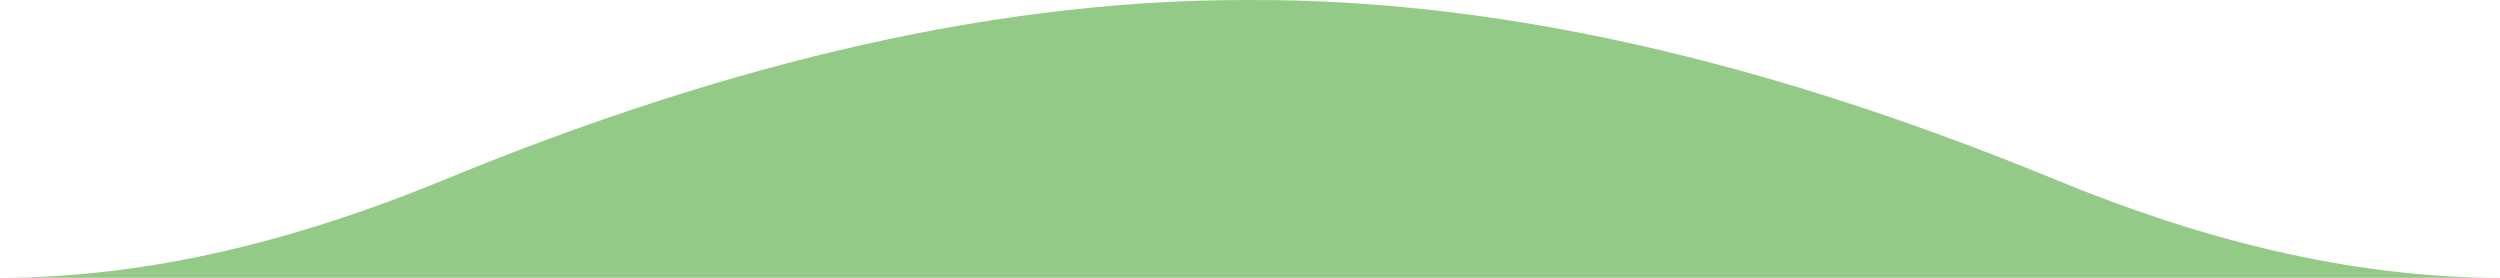
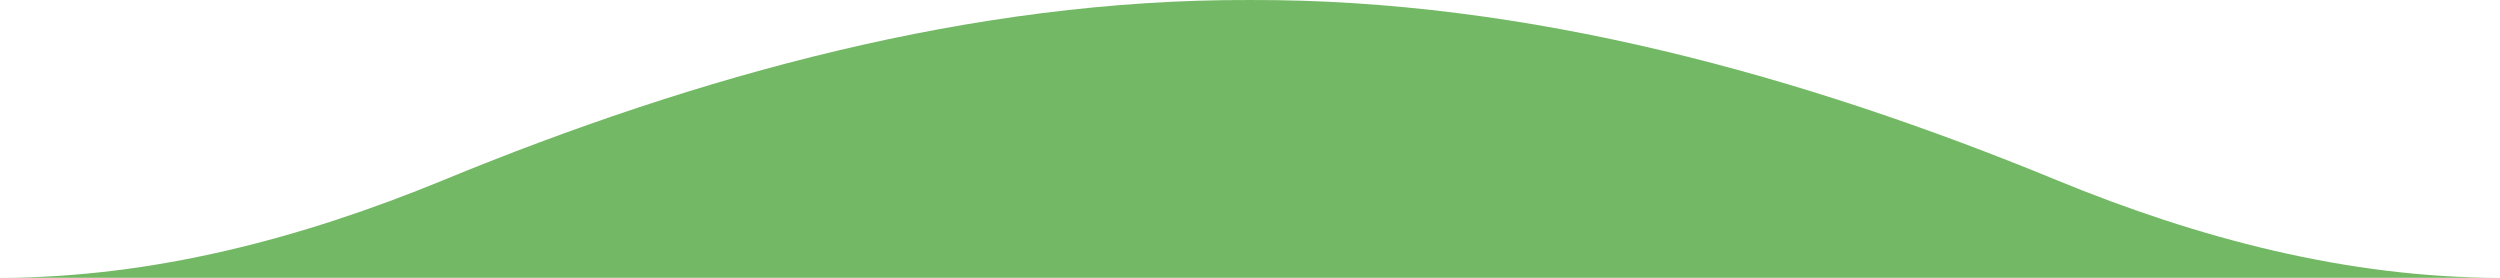
<svg xmlns="http://www.w3.org/2000/svg" width="720" height="80" viewBox="0 0 720 80" fill="none">
-   <g filter="url(#filter0_b_784_7855)">
-     <path d="M0 80C43.972 80 87.061 68.593 127.597 51.911C200.713 21.82 280.147 -0.278 360 0.003C439.853 -0.278 519.287 21.82 592.403 51.911C632.939 68.593 676.028 80 720 80H360H0Z" fill="#79BD6B" fill-opacity="0.8" />
+   <g filter="url(#filter0_b_3023_30)">
+     <path d="M0 80C43.972 80 87.061 68.593 127.597 51.911C200.713 21.82 280.147 -0.278 360 0.003C439.853 -0.278 519.287 21.82 592.403 51.911C632.939 68.593 676.028 80 720 80H360H0Z" fill="#73B965" />
  </g>
  <defs>
-     <filter id="filter0_b_784_7855" x="-12" y="-12" width="744" height="104" filterUnits="userSpaceOnUse" color-interpolation-filters="sRGB">
+     <filter id="filter0_b_3023_30" x="-12" y="-12" width="744" height="104" filterUnits="userSpaceOnUse" color-interpolation-filters="sRGB">
      <feFlood flood-opacity="0" result="BackgroundImageFix" />
      <feGaussianBlur in="BackgroundImageFix" stdDeviation="6" />
-       <feComposite in2="SourceAlpha" operator="in" result="effect1_backgroundBlur_784_7855" />
-       <feBlend mode="normal" in="SourceGraphic" in2="effect1_backgroundBlur_784_7855" result="shape" />
+       <feComposite in2="SourceAlpha" operator="in" result="effect1_backgroundBlur_3023_30" />
+       <feBlend mode="normal" in="SourceGraphic" in2="effect1_backgroundBlur_3023_30" result="shape" />
    </filter>
  </defs>
</svg>
